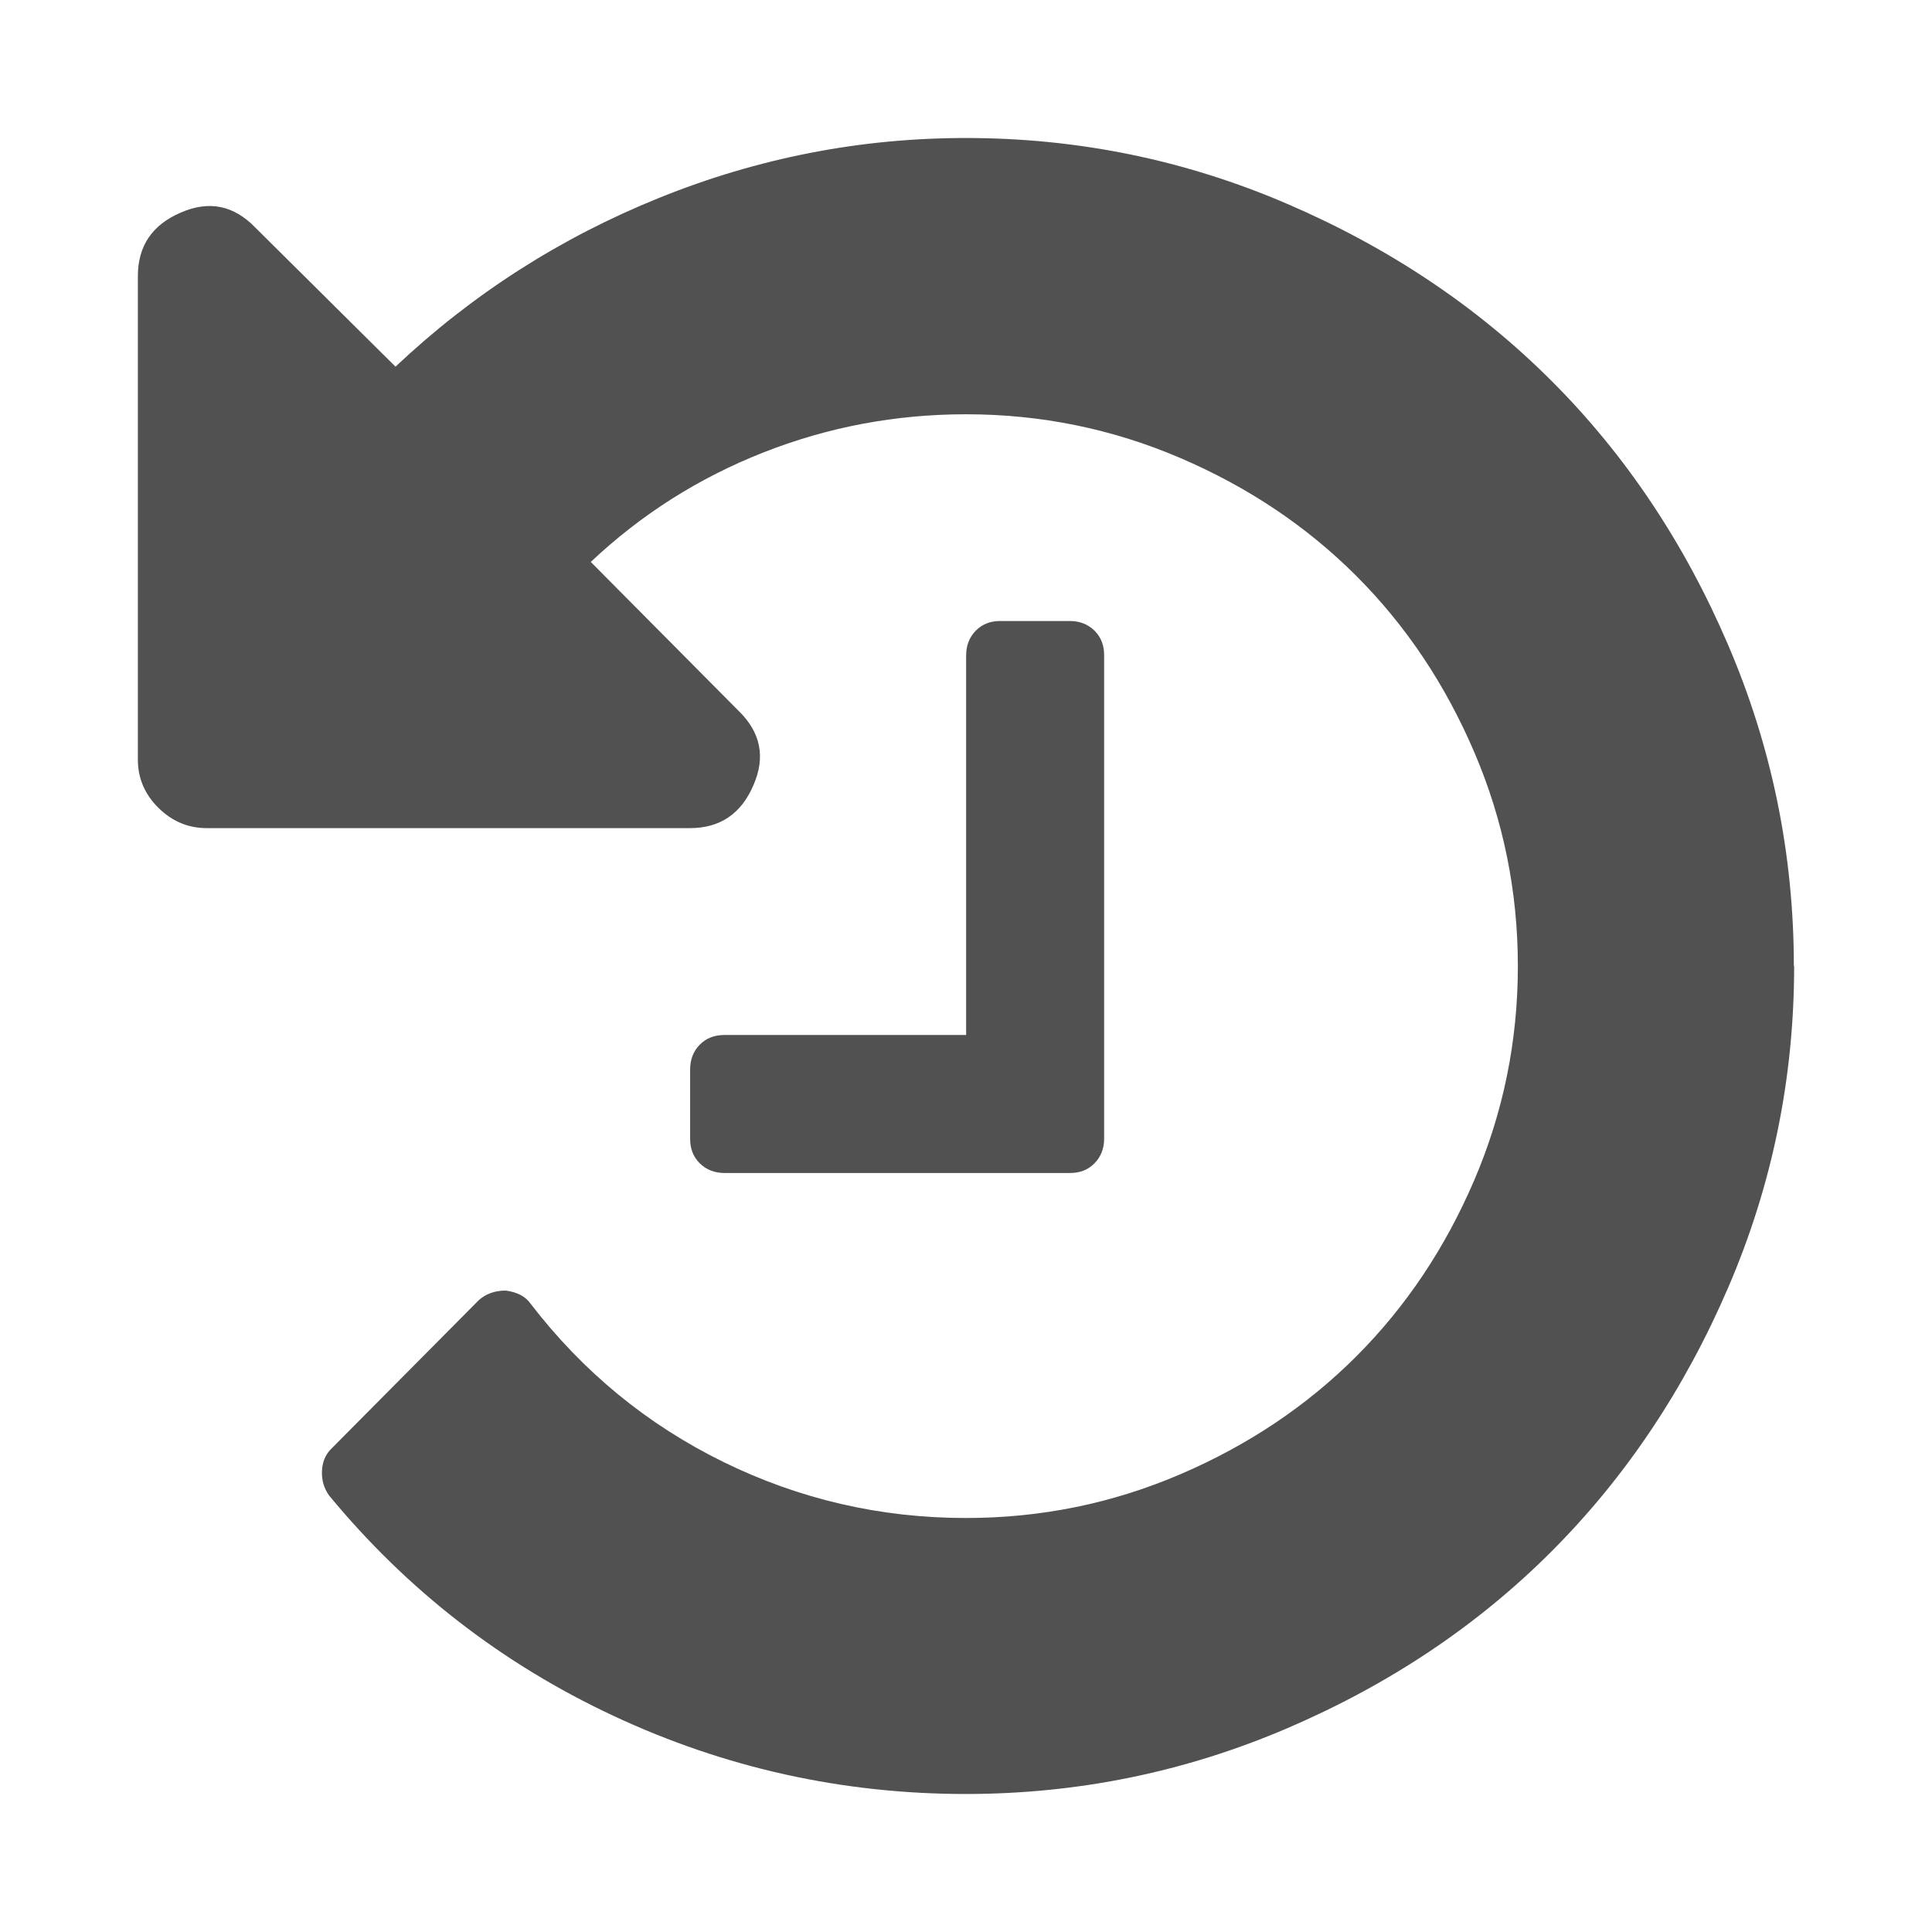
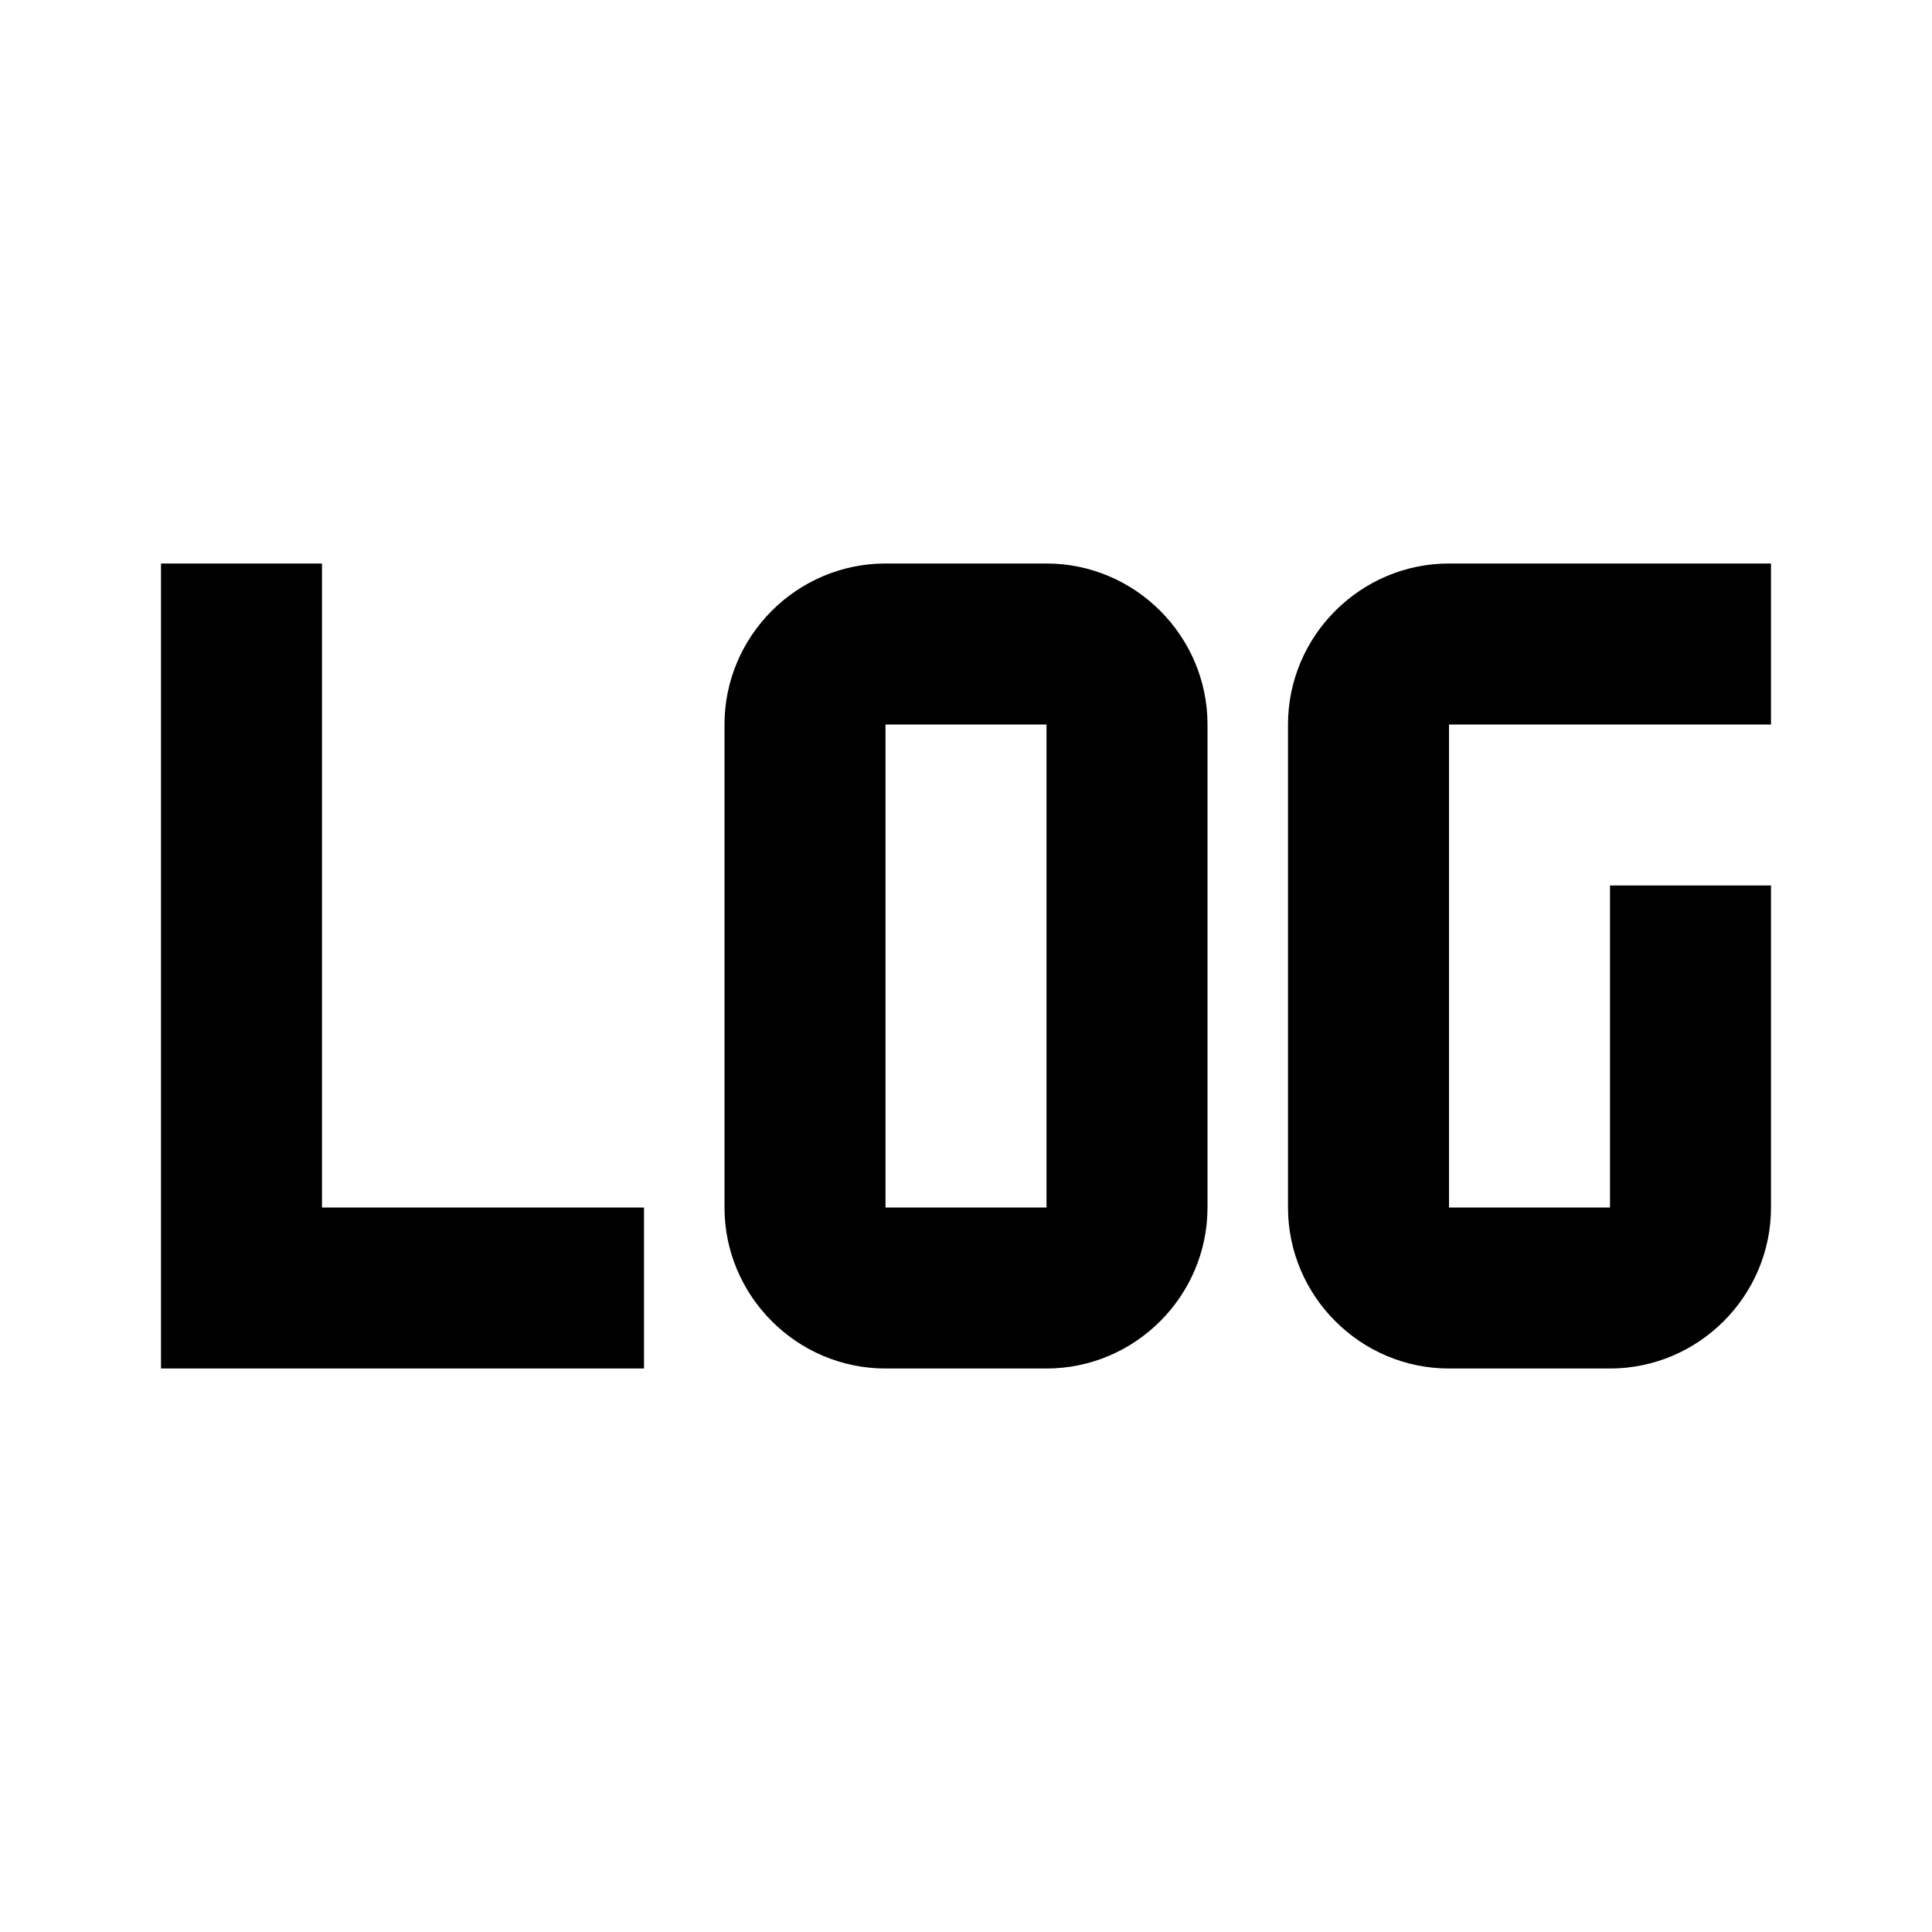
- <svg xmlns="http://www.w3.org/2000/svg" t="1730554865123" class="icon" viewBox="0 0 1024 1024" version="1.1" p-id="13499" width="200" height="200">
-   <path d="M950.931 512q0 89.161-34.889 170.277t-93.696 139.995-139.995 93.696-170.277 34.889q-98.304 0-186.88-41.399t-150.821-116.882q-4.023-5.705-3.73-12.873t4.827-11.703l78.263-78.848q5.705-5.12 14.263-5.12 9.143 1.17 13.166 6.875 41.691 54.272 102.254 83.968t128.585 29.696q59.465 0 113.445-23.113t93.403-62.537 62.537-93.403 23.113-113.445-23.113-113.445-62.537-93.403-93.403-62.537-113.445-23.113q-56.027 0-107.447 20.261t-91.429 58.002l78.263 78.848q17.701 17.115 7.973 39.424-9.728 22.821-33.719 22.821l-256 0q-14.848 0-25.746-10.825t-10.825-25.746l0-256q0-23.991 22.821-33.719 22.309-9.728 39.424 7.973l74.313 73.728q61.147-57.71 139.703-89.454t162.597-31.744q89.161 0 170.277 34.889t139.995 93.696 93.696 139.995 34.889 170.277zM585.216 347.429l0 256q0 7.973-5.12 13.166t-13.166 5.12l-182.857 0q-7.973 0-13.166-5.12t-5.12-13.166l0-36.571q0-7.973 5.12-13.166t13.166-5.12l128 0 0-201.143q0-7.973 5.12-13.166t13.166-5.12l36.571 0q7.973 0 13.166 5.12t5.12 13.166z" fill="#515151" p-id="13500" />
+ <svg xmlns="http://www.w3.org/2000/svg" width="24" height="24" viewBox="0 0 24 24">
+   <path fill="currentColor" d="M18 7c-1.1 0-2 .9-2 2v6c0 1.1.9 2 2 2h2c1.1 0 2-.9 2-2v-4h-2v4h-2V9h4V7zM2 7v10h6v-2H4V7zm9 0c-1.1 0-2 .9-2 2v6c0 1.1.9 2 2 2h2c1.1 0 2-.9 2-2V9c0-1.1-.9-2-2-2zm0 2h2v6h-2z" />
</svg>
